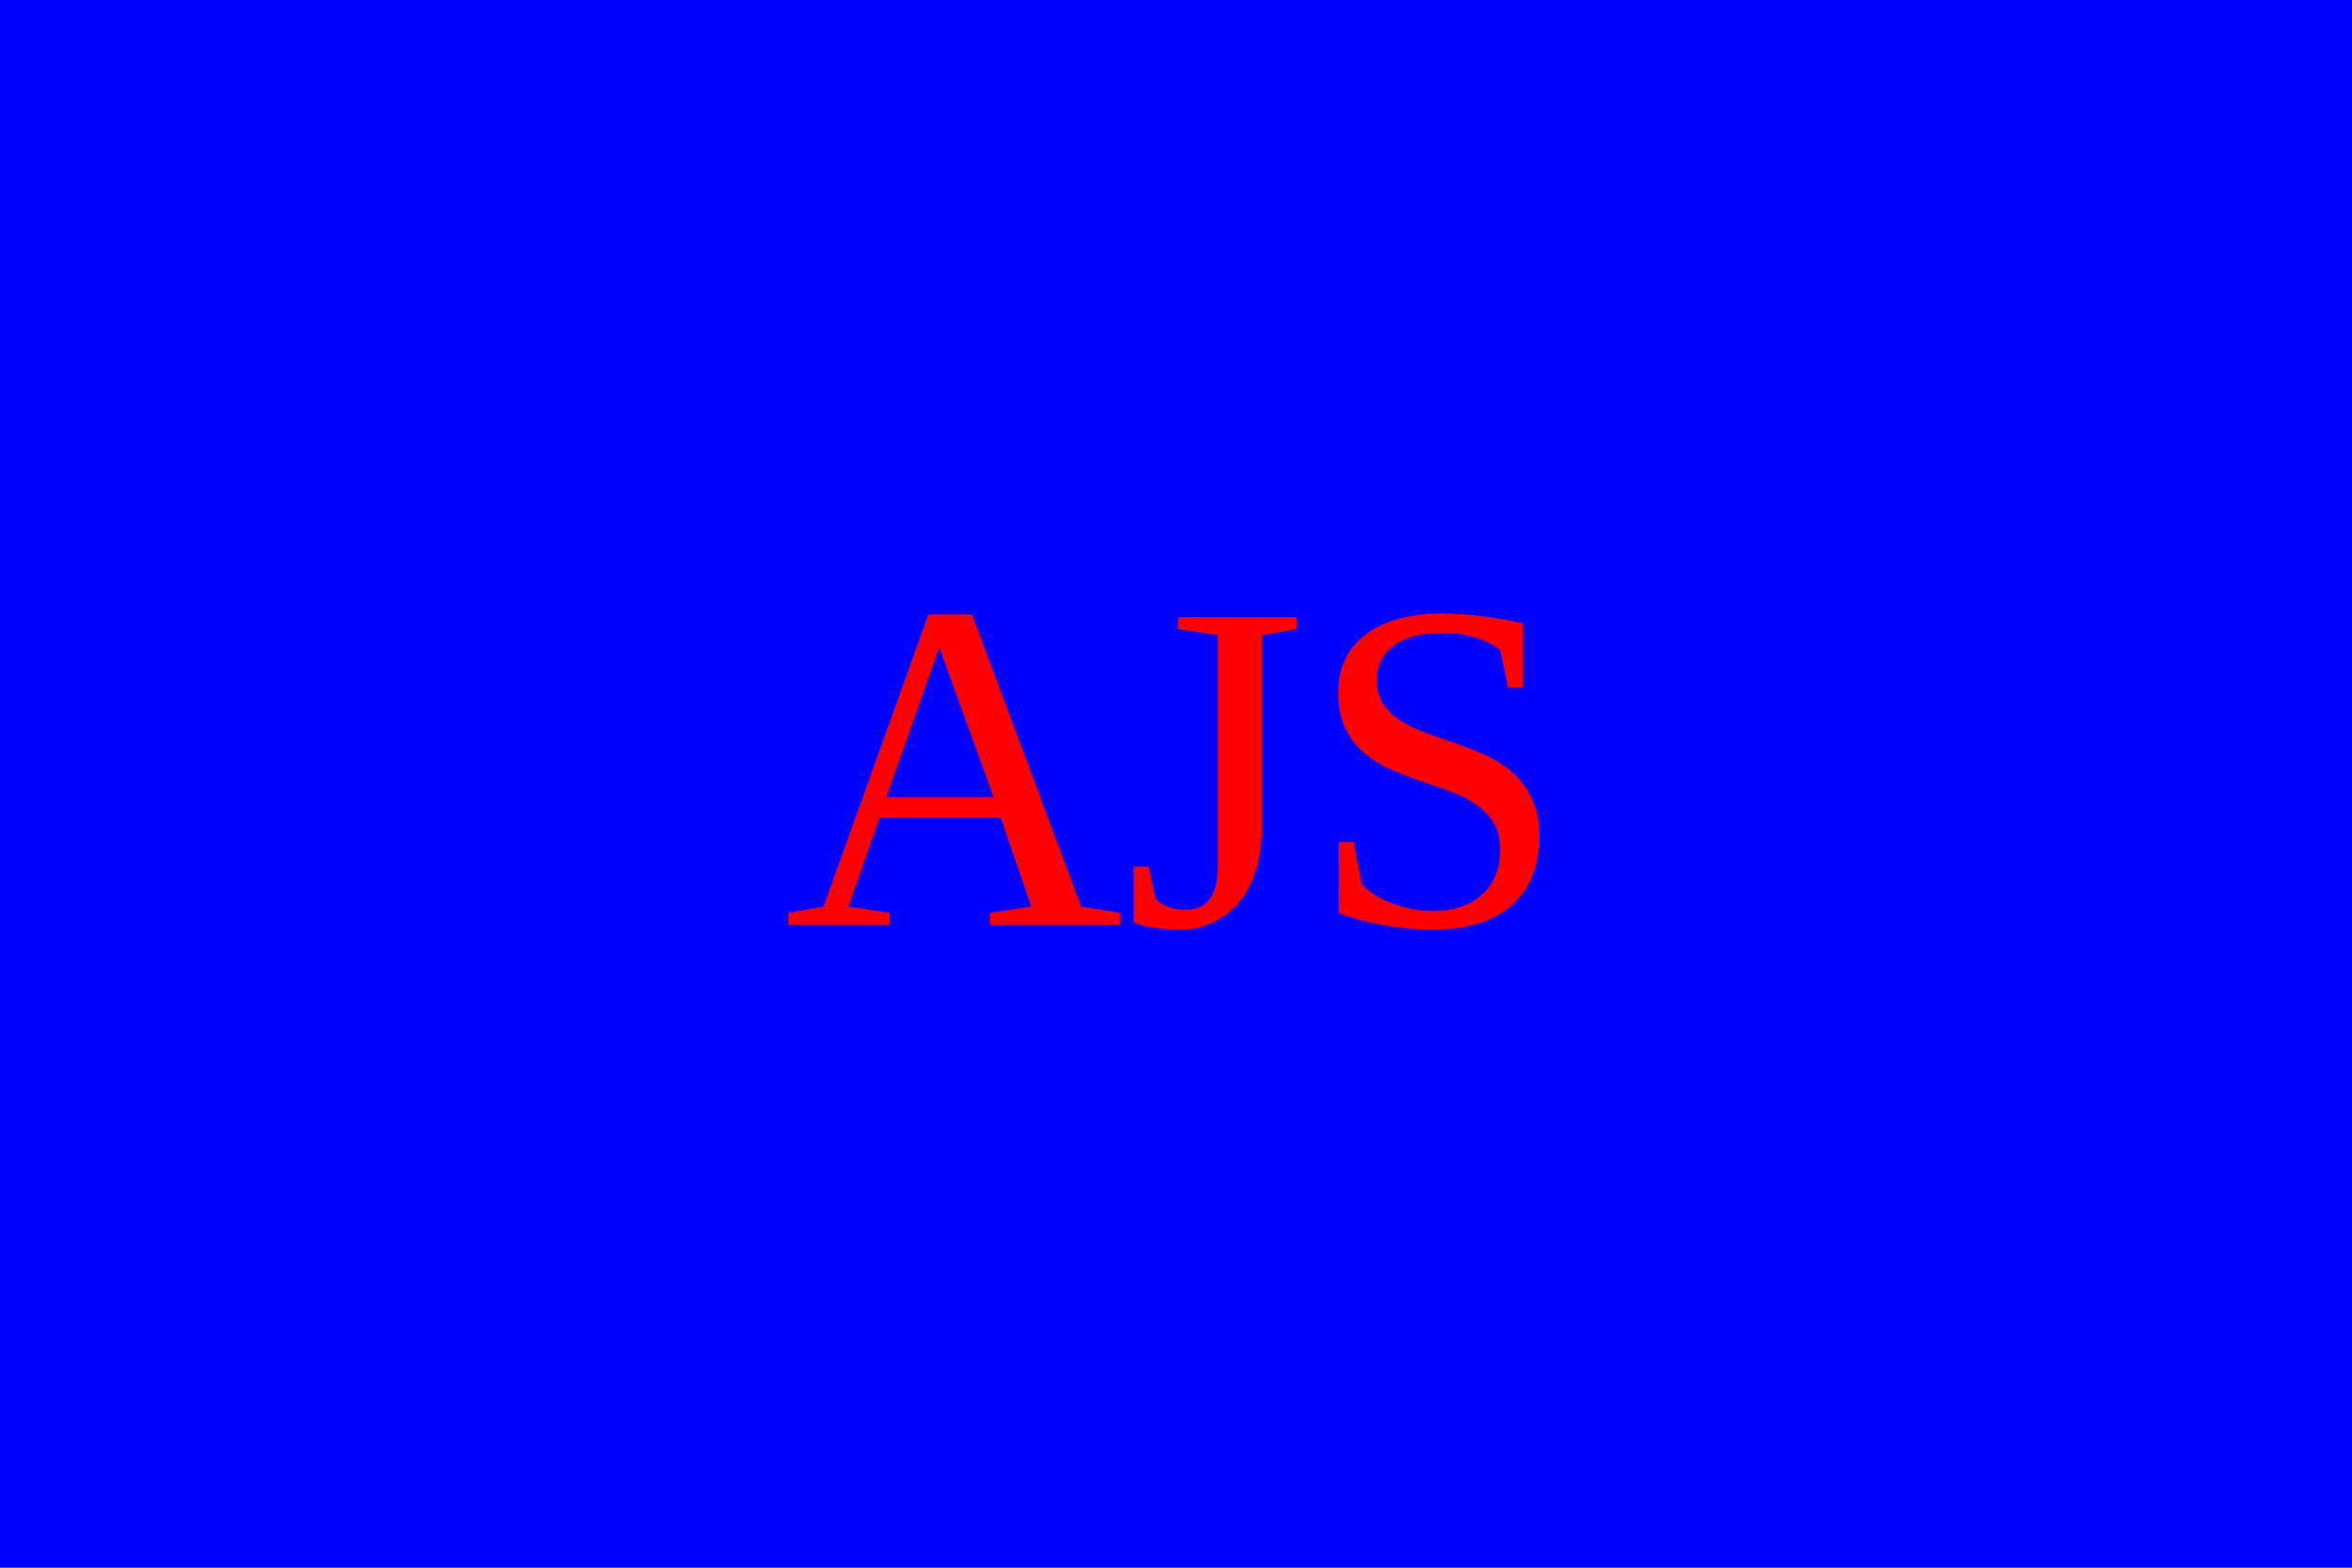
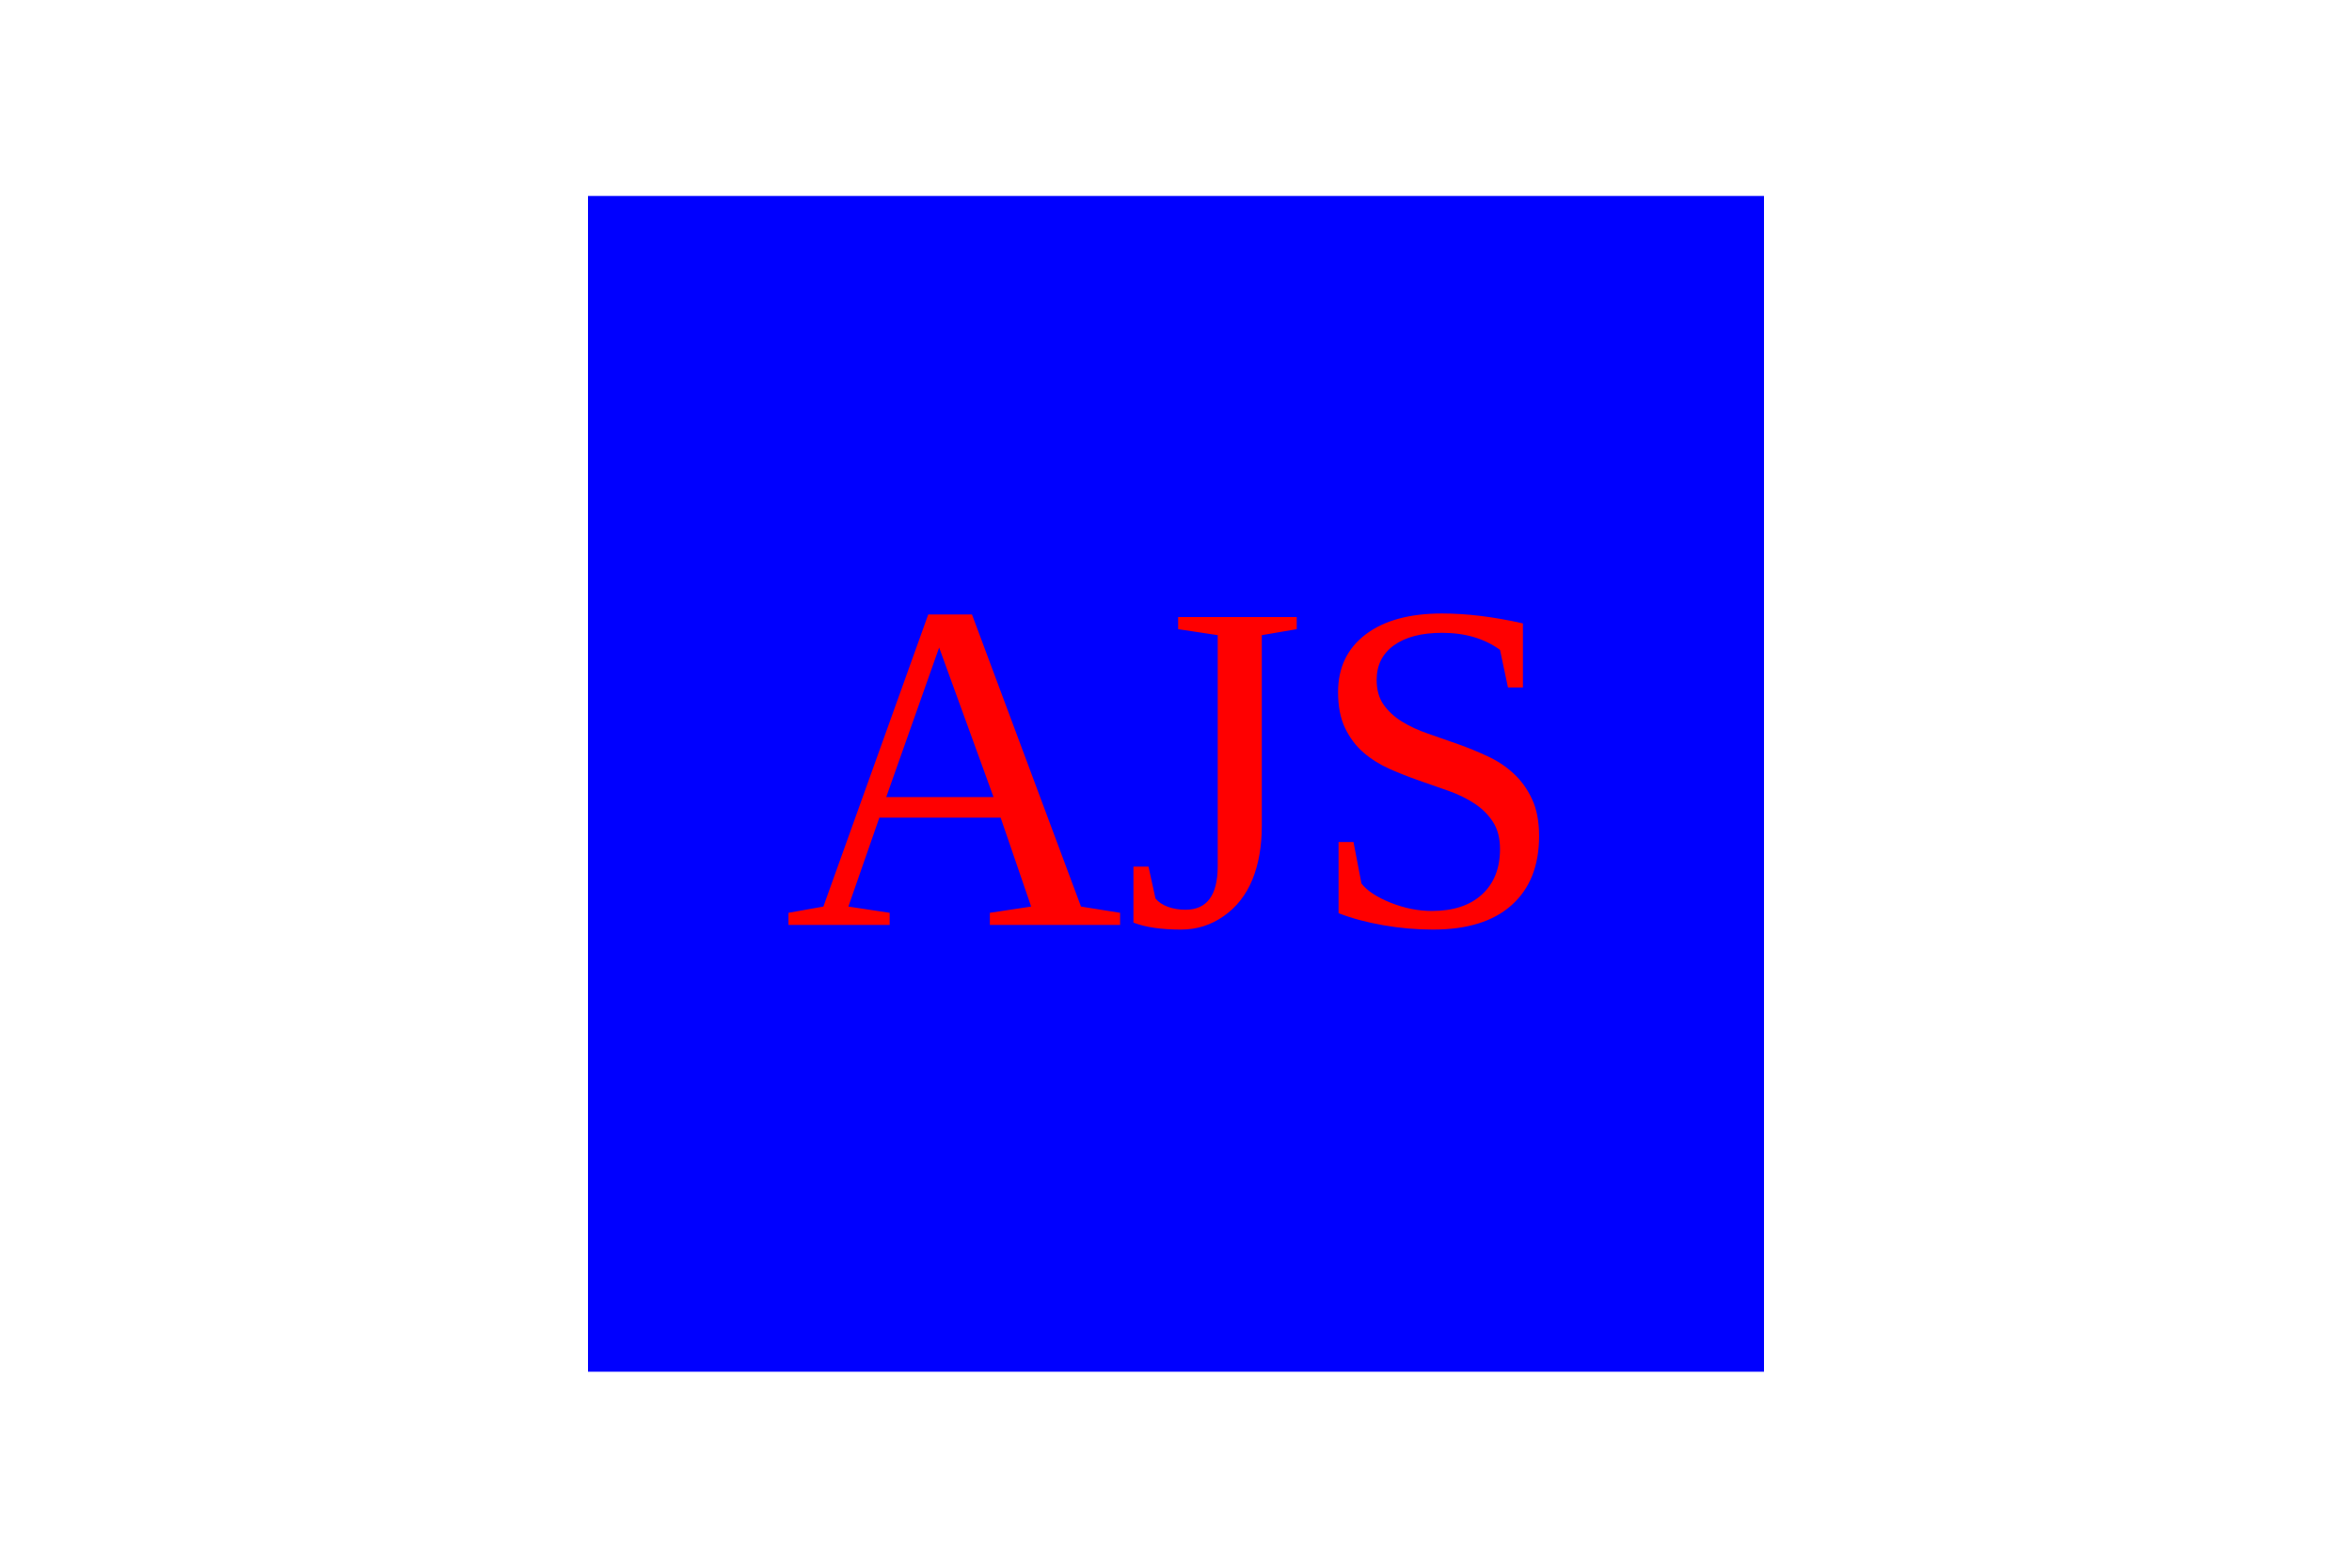
<svg xmlns="http://www.w3.org/2000/svg" width="300" height="200">
-   <rect width="300" height="200" fill="#0000FF" />
+   <rect x="75" y="25" width="150" height="150" fill="#0000FF" />
  <text x="50%" y="50%" text-anchor="middle" dy=".3em" fill="#FF0000" font-size="500%">AJS</text>
</svg>
